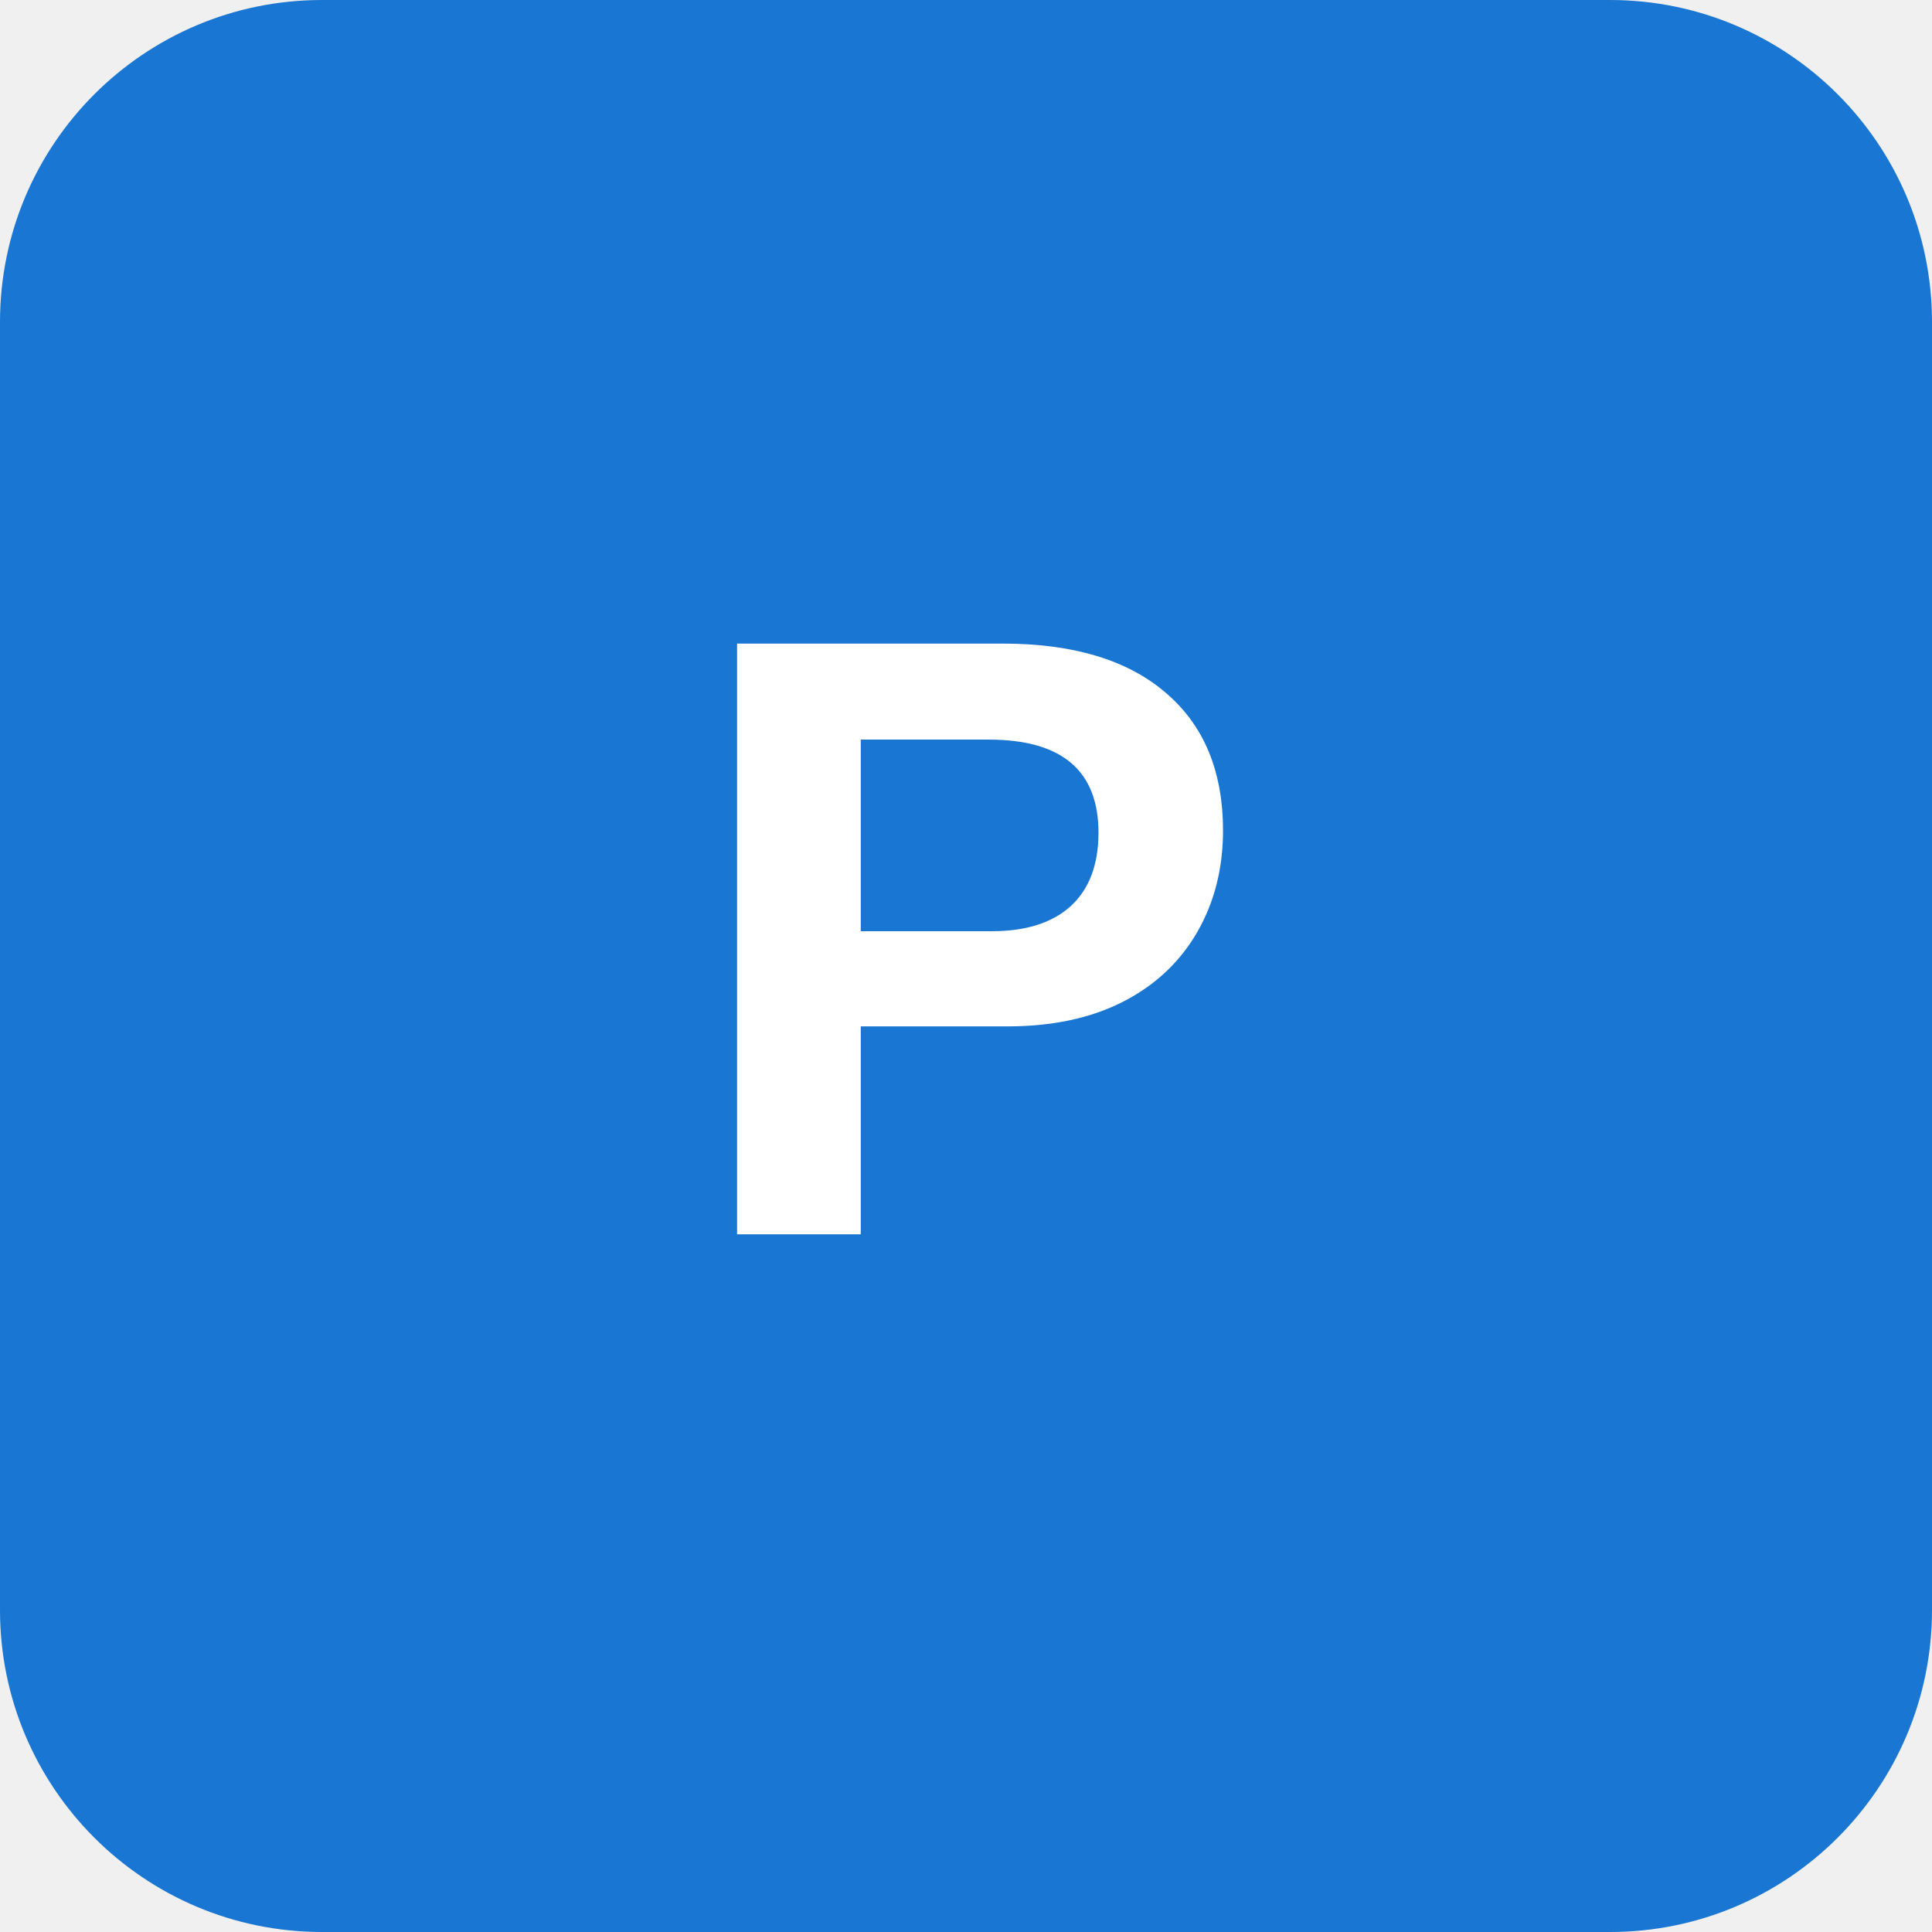
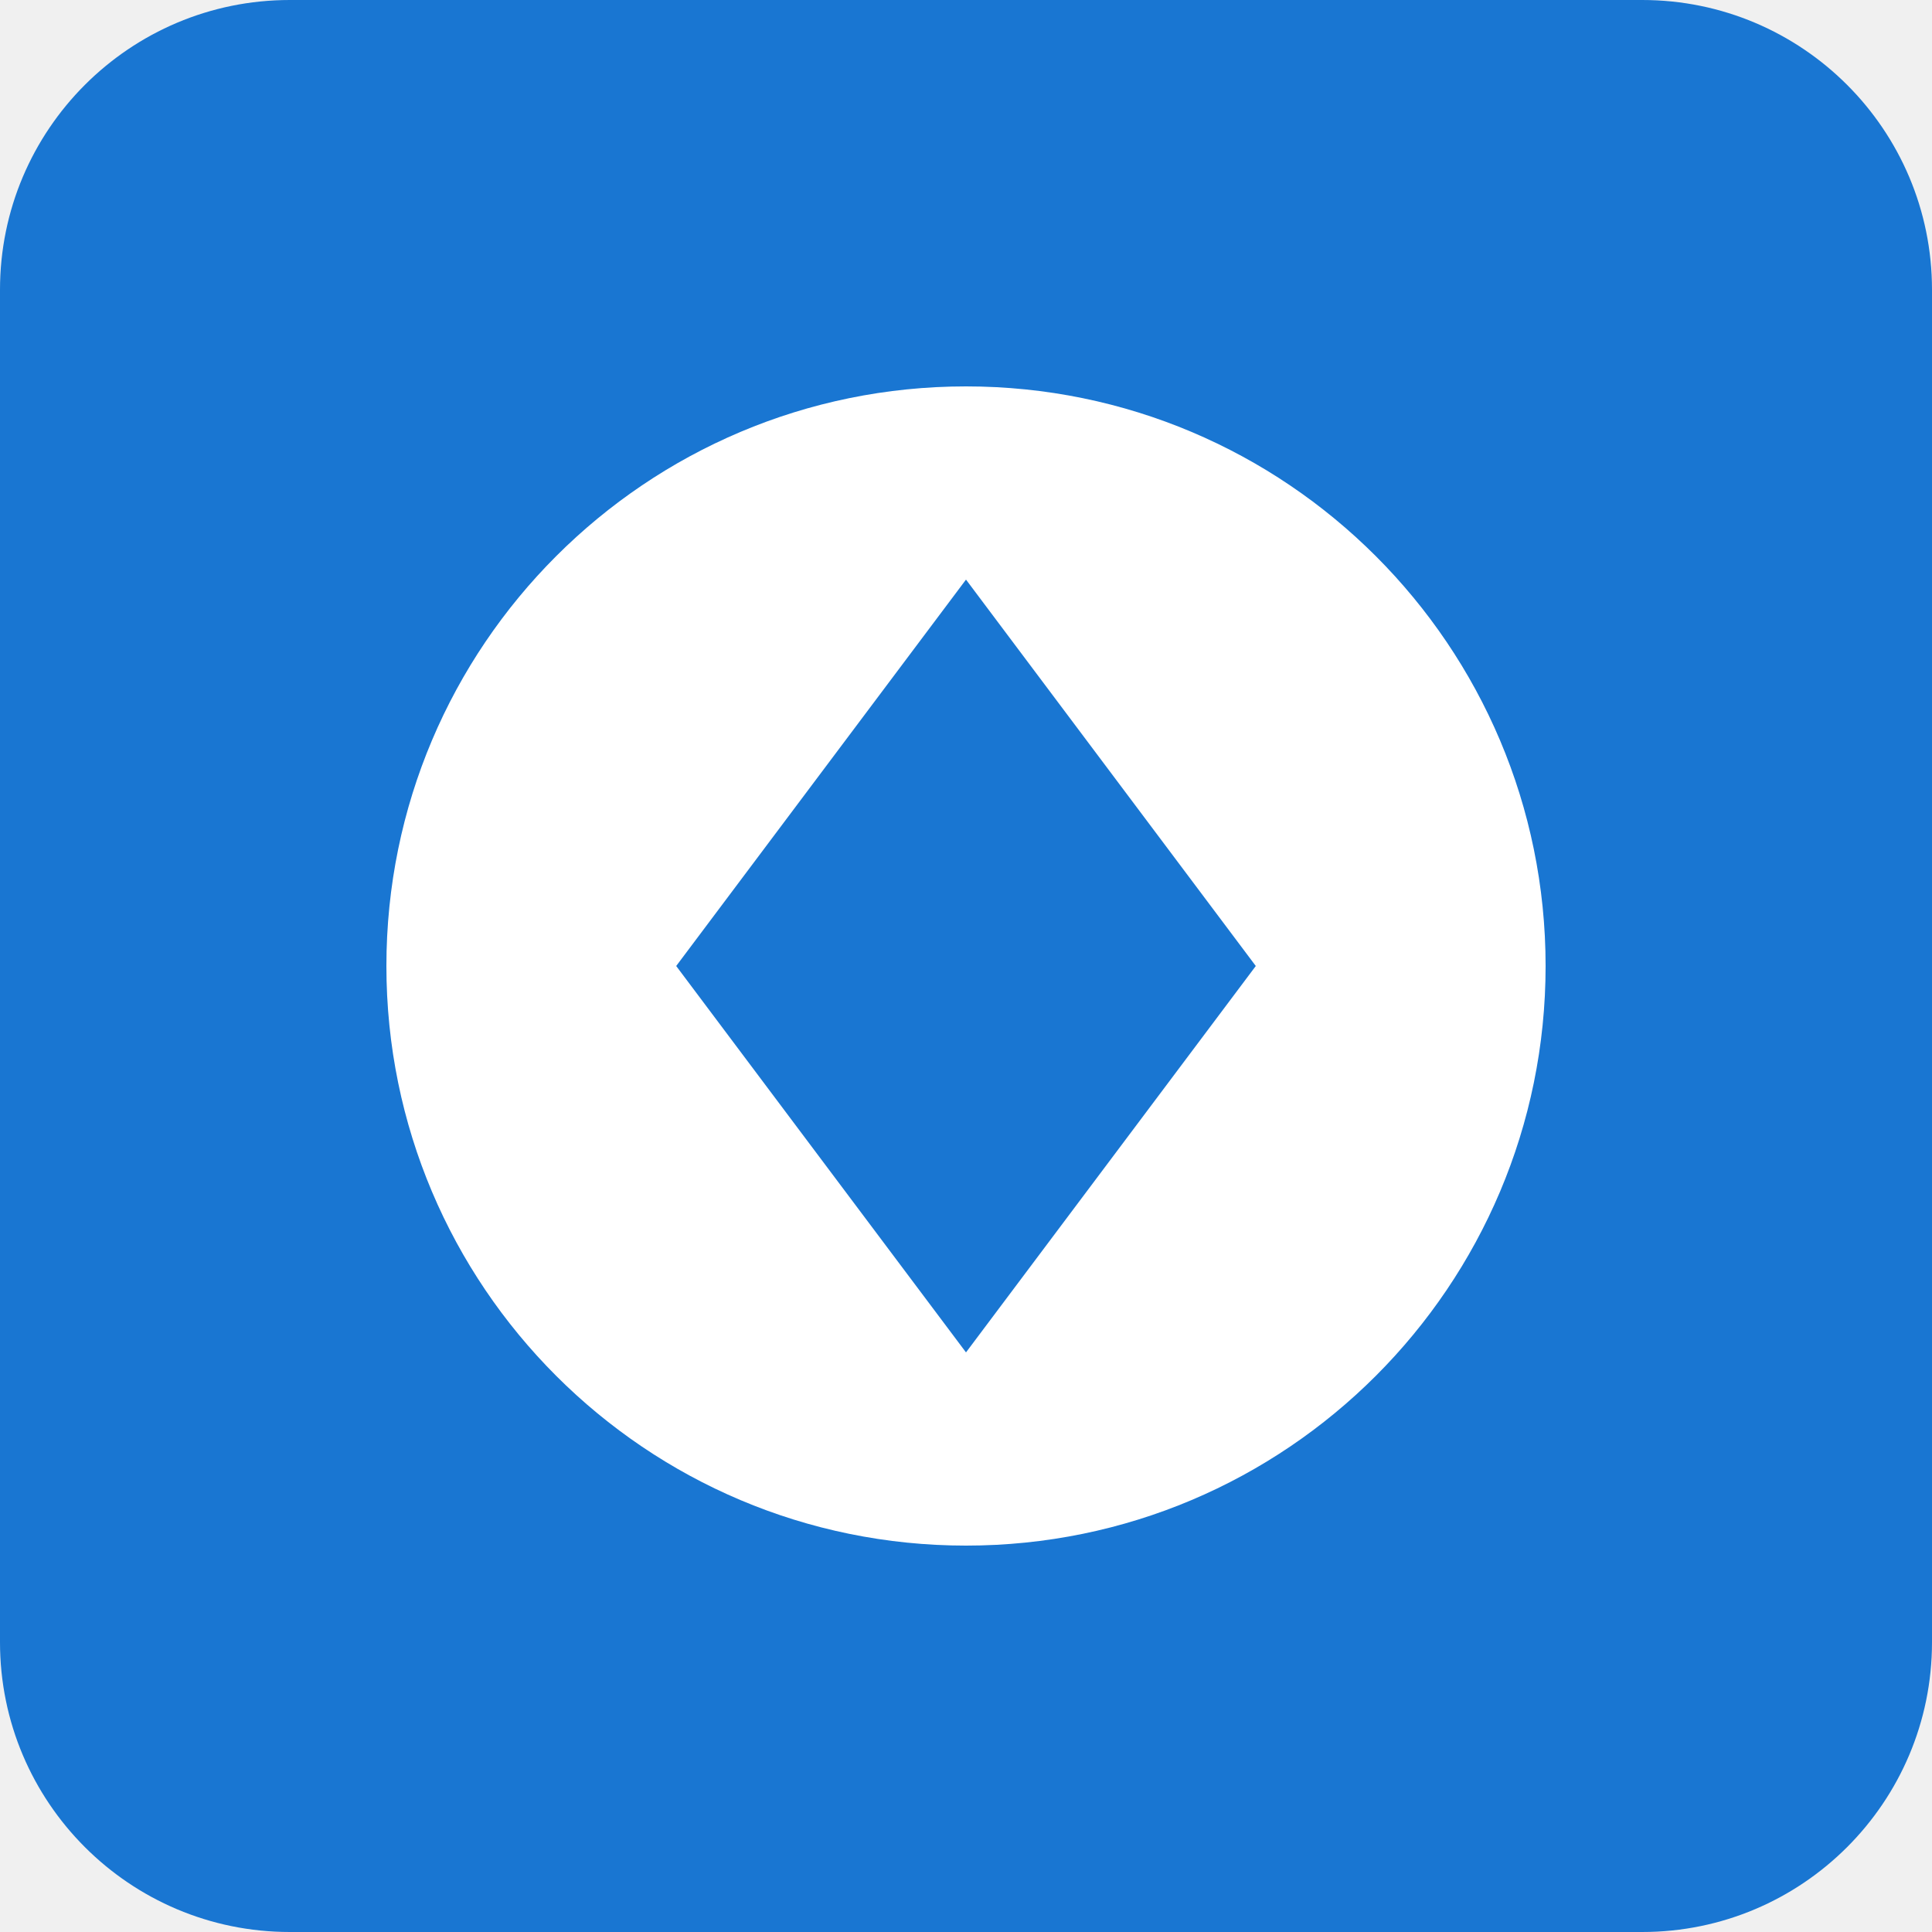
- <svg xmlns="http://www.w3.org/2000/svg" viewBox="0 0 72 72" width="72" height="72">
-   <rect width="72" height="72" rx="12" fill="#1976d2" />
-   <text x="36" y="46" text-anchor="middle" fill="white" font-family="Arial, sans-serif" font-size="32" font-weight="bold">P</text>
+ <svg xmlns="http://www.w3.org/2000/svg" width="72" height="72">
+   <rect width="72" height="72" fill="#1976d2" rx="10.8" />
+   <circle cx="36" cy="36" r="21.6" fill="#ffffff" />
+   <path d="M 36 21.6 L 46.8 36 L 36 50.4 L 25.2 36 Z" fill="#1976d2" />
</svg>
